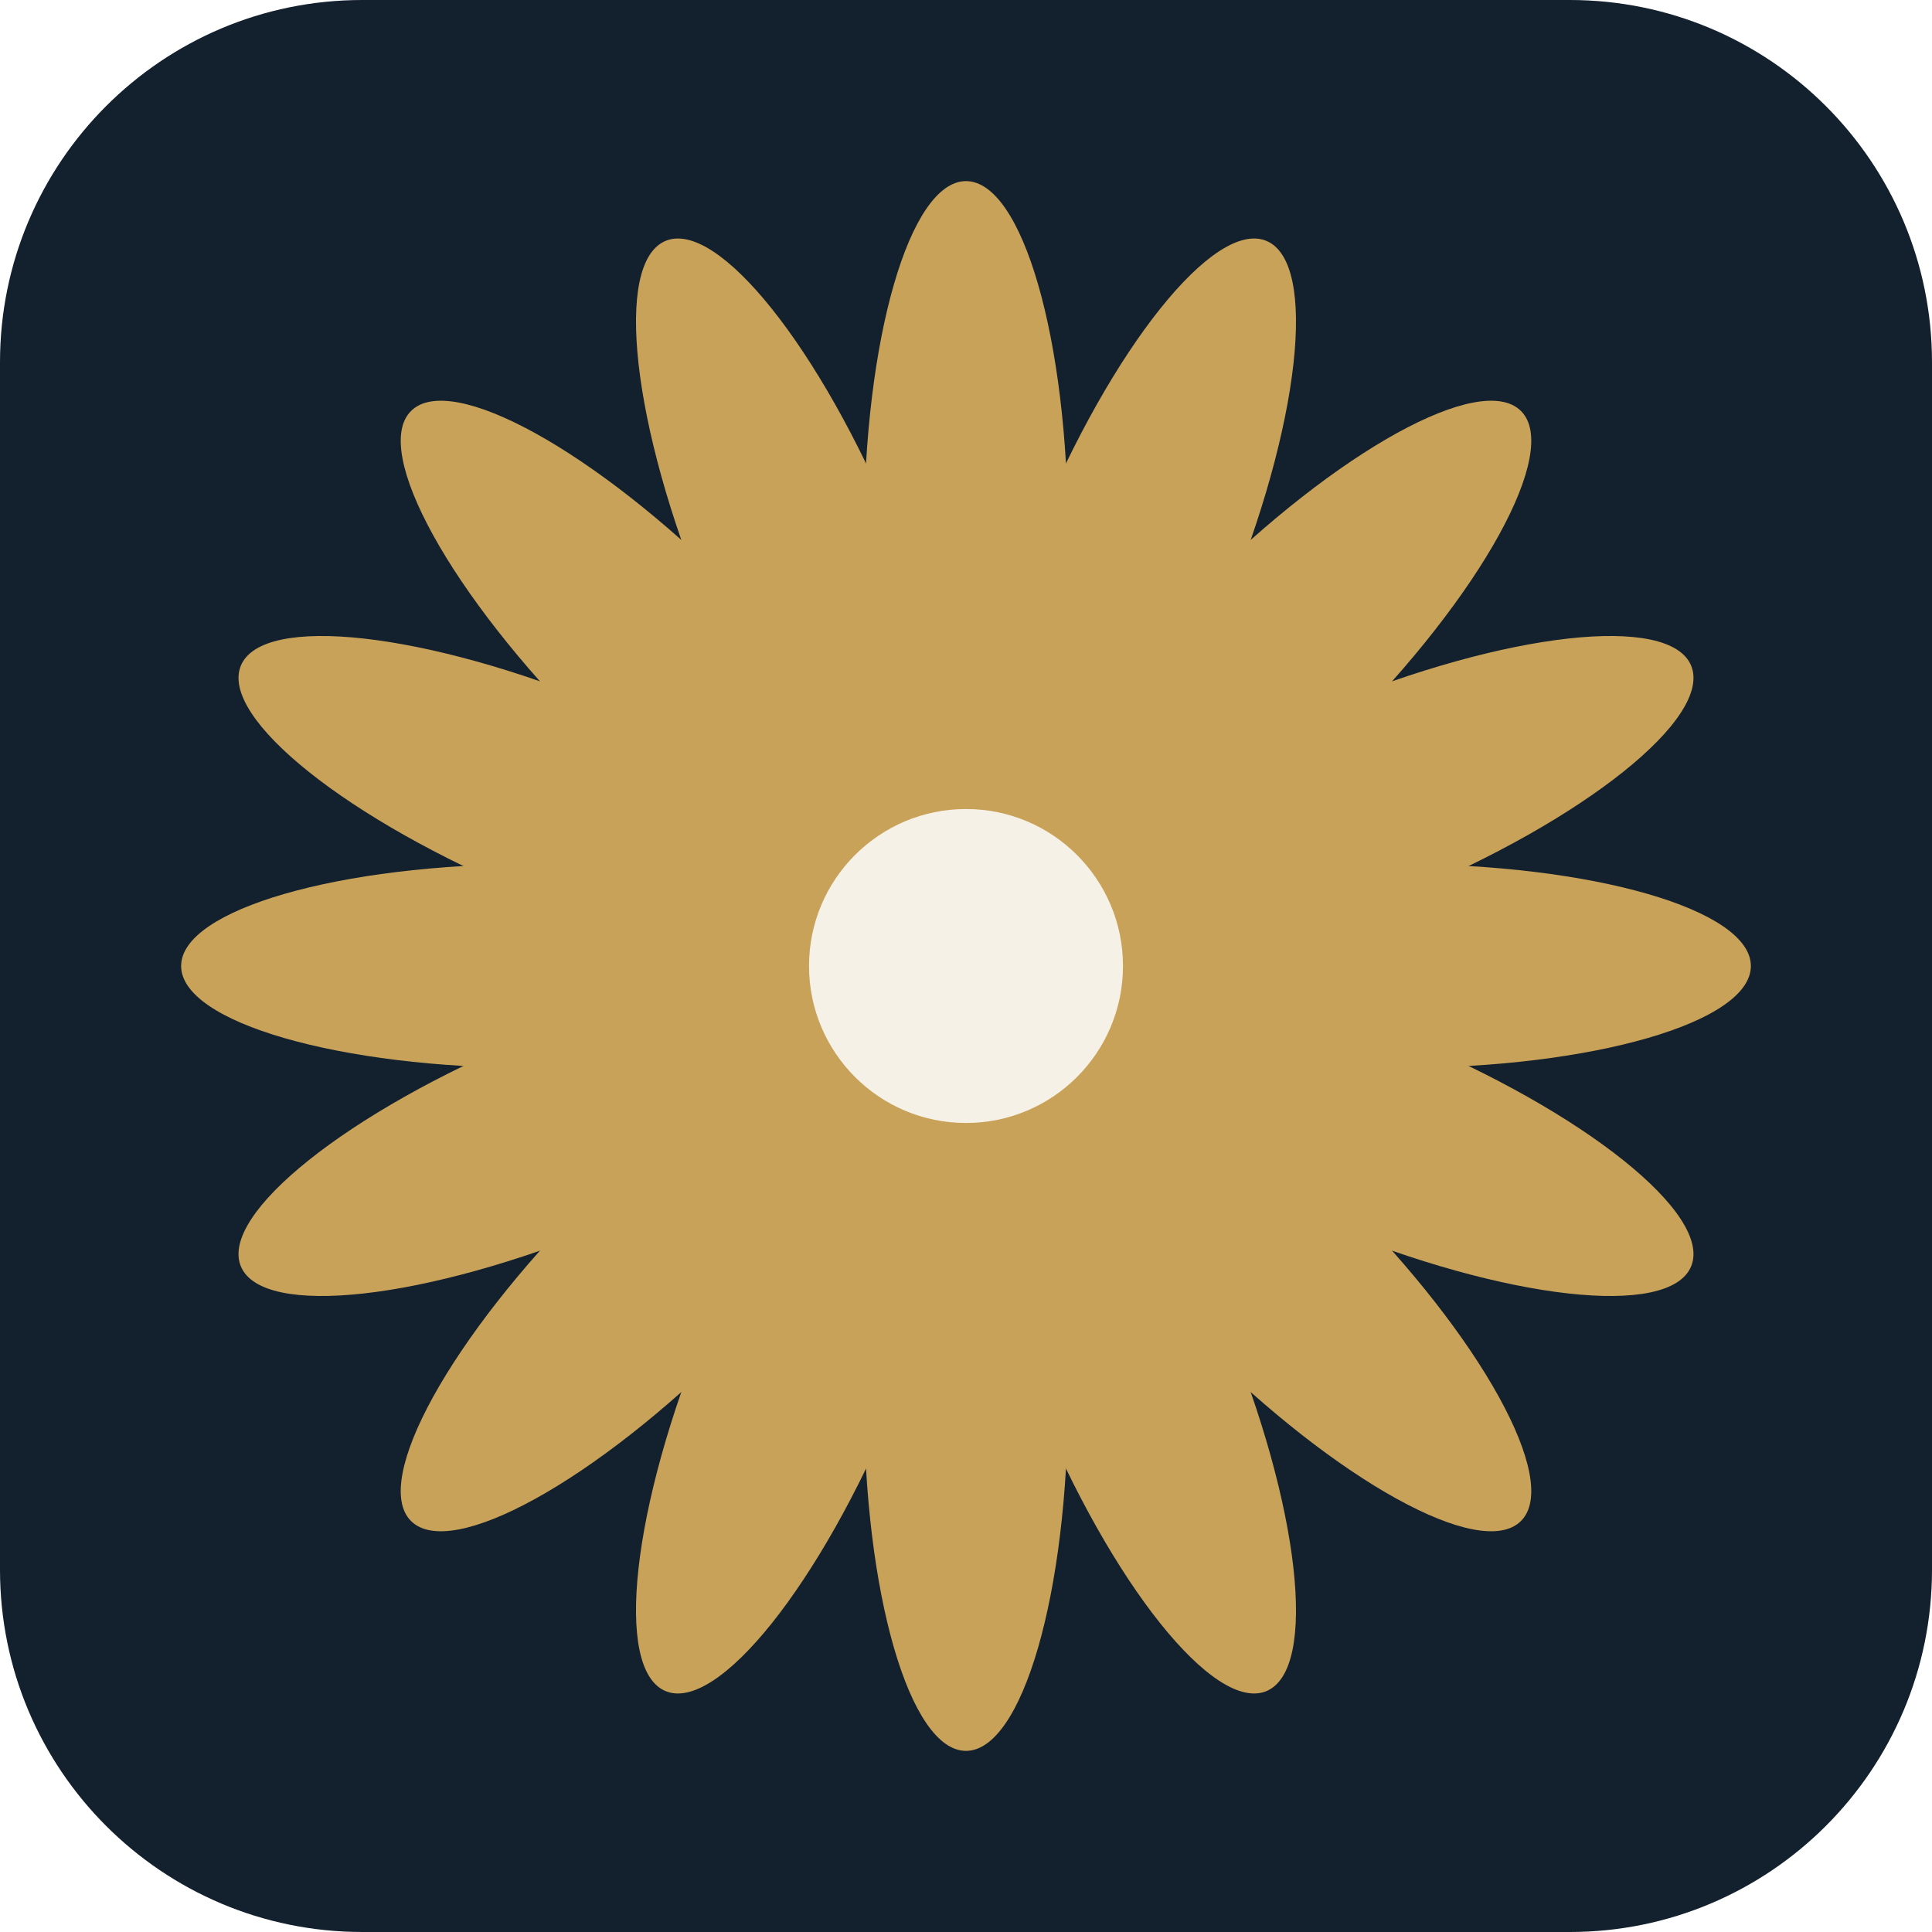
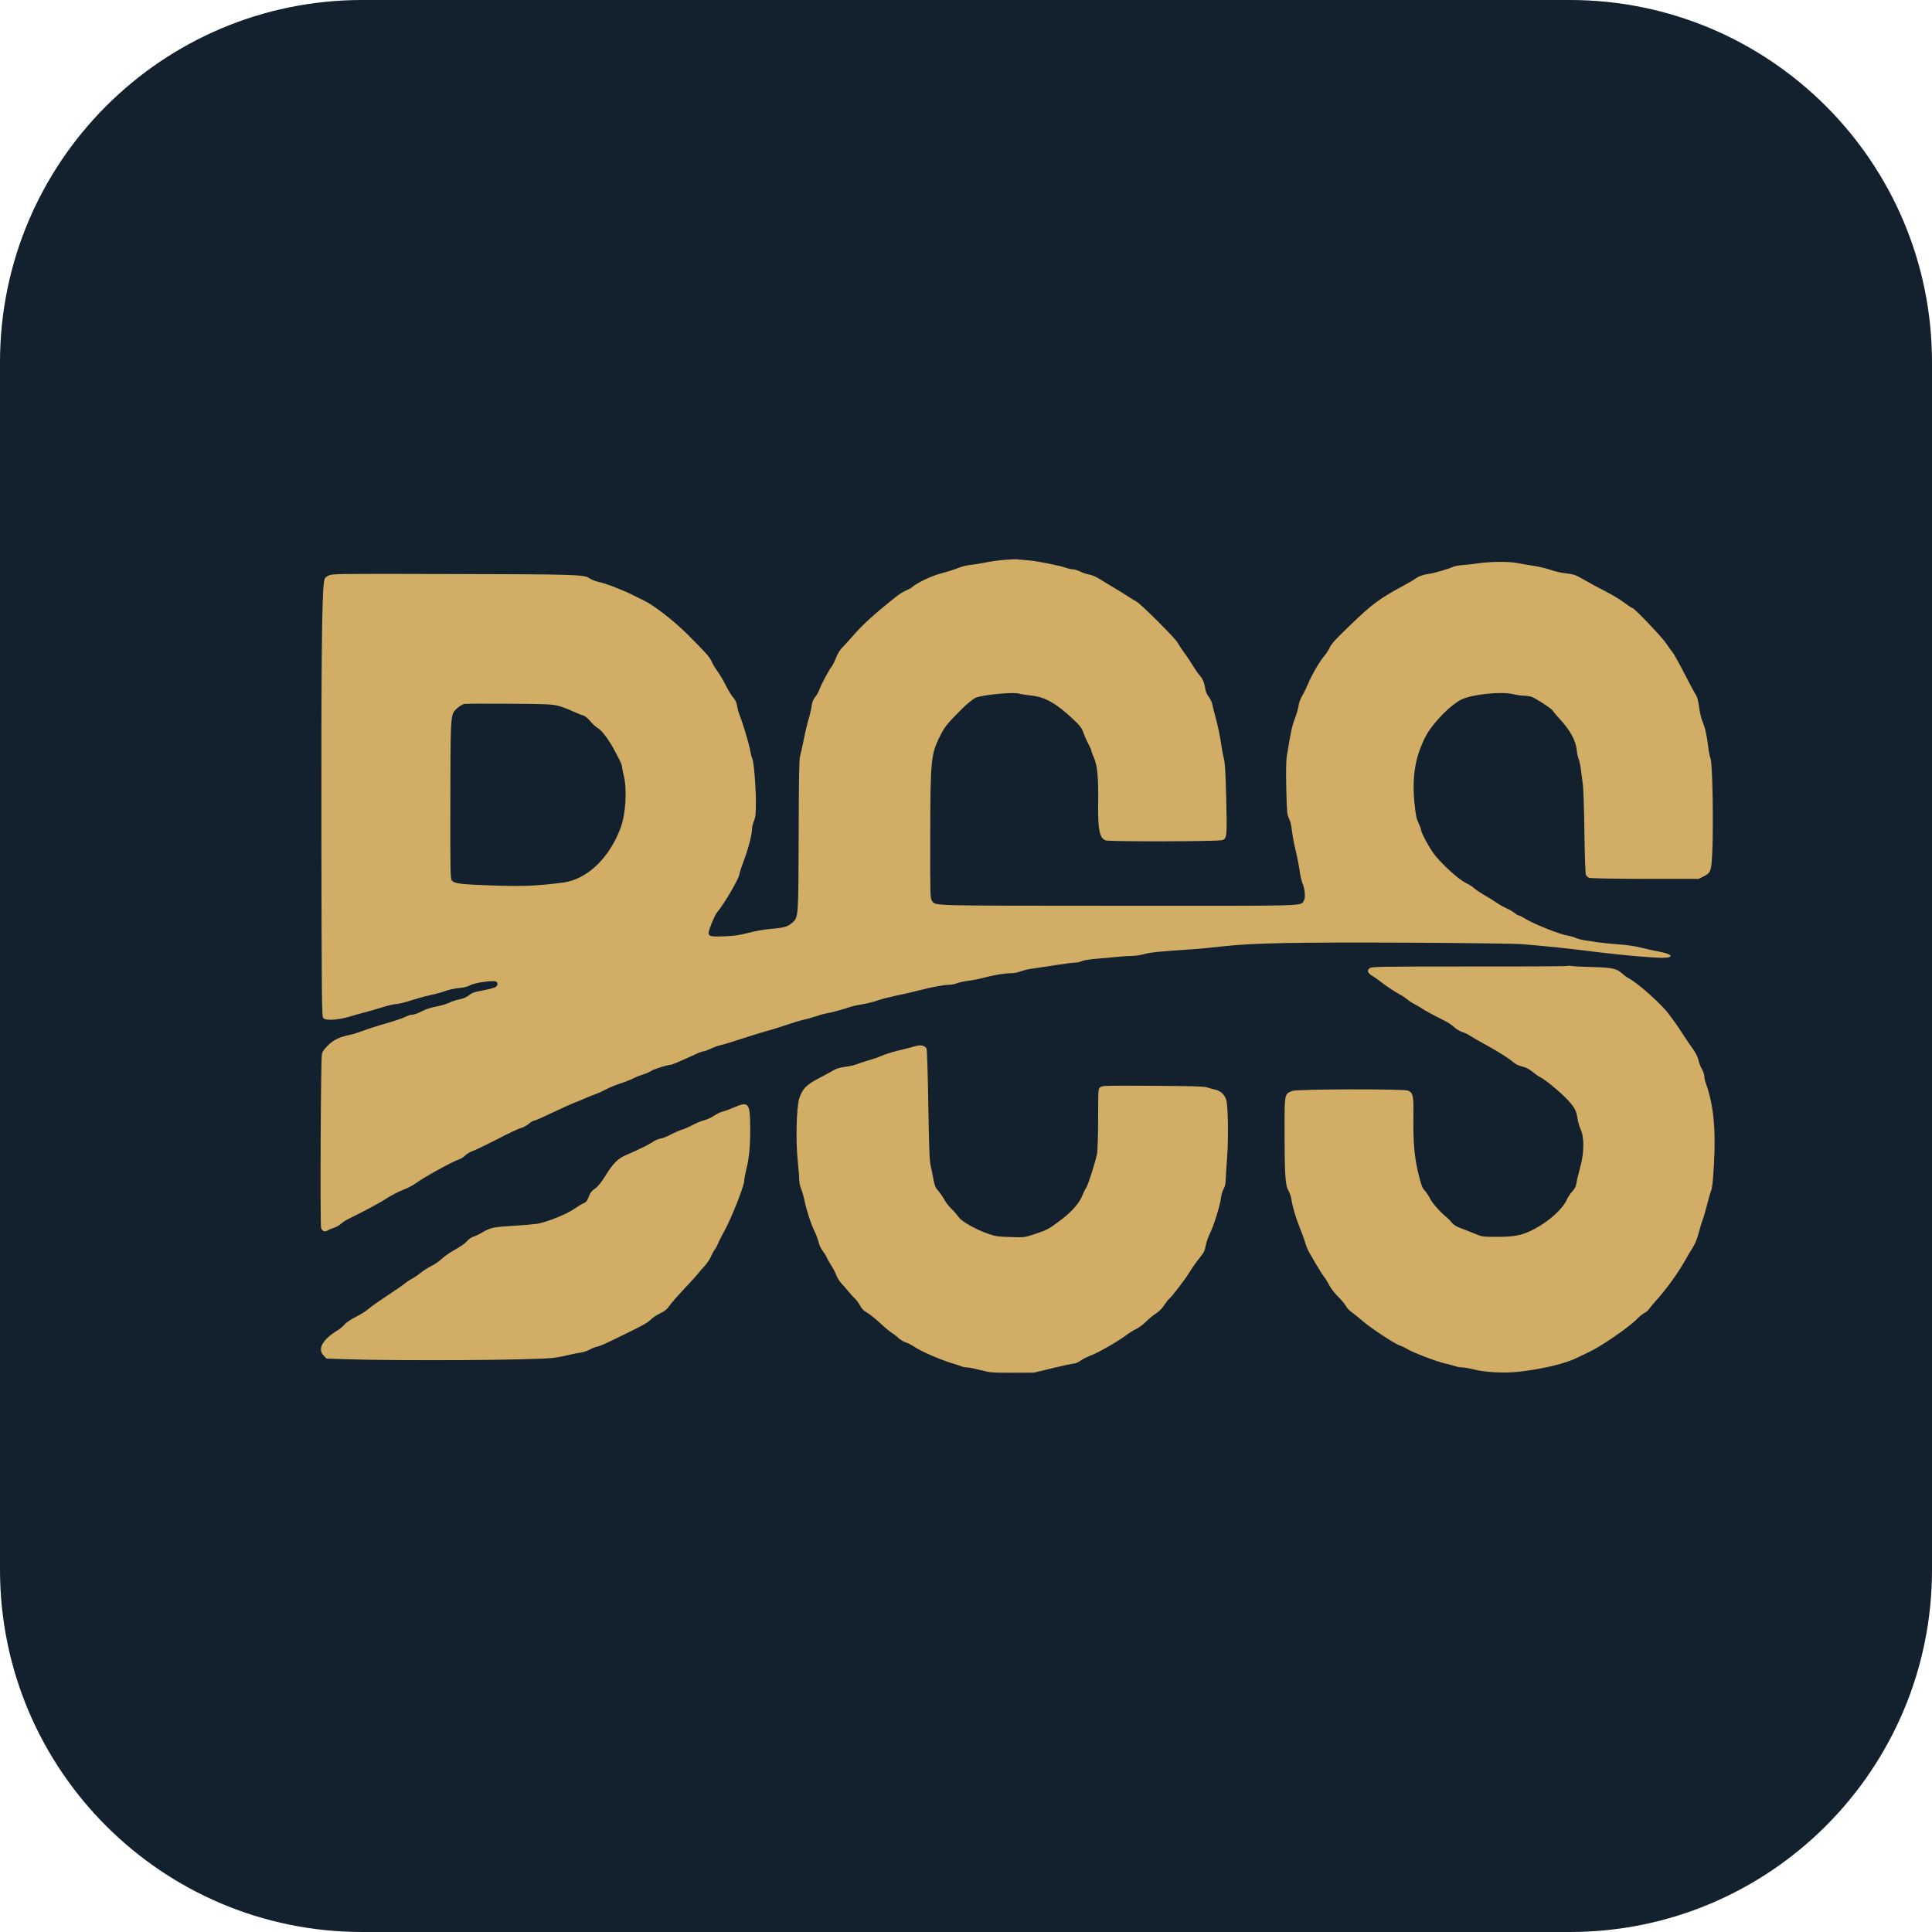
<svg xmlns="http://www.w3.org/2000/svg" viewBox="0 0 64 64" width="64" height="64">
  <rect width="64" height="64" rx="12" fill="#13202d" />
-   <g fill="#c9a25a">
-     <ellipse cx="32" cy="17.7" rx="3.38" ry="11.70" transform="rotate(0 32 32)" />
-     <ellipse cx="32" cy="17.7" rx="3.38" ry="11.70" transform="rotate(22.5 32 32)" />
-     <ellipse cx="32" cy="17.7" rx="3.38" ry="11.70" transform="rotate(45 32 32)" />
-     <ellipse cx="32" cy="17.7" rx="3.38" ry="11.70" transform="rotate(67.5 32 32)" />
-     <ellipse cx="32" cy="17.7" rx="3.38" ry="11.70" transform="rotate(90 32 32)" />
-     <ellipse cx="32" cy="17.7" rx="3.38" ry="11.70" transform="rotate(112.5 32 32)" />
-     <ellipse cx="32" cy="17.7" rx="3.38" ry="11.70" transform="rotate(135 32 32)" />
-     <ellipse cx="32" cy="17.7" rx="3.38" ry="11.70" transform="rotate(157.5 32 32)" />
-     <ellipse cx="32" cy="17.7" rx="3.38" ry="11.70" transform="rotate(180 32 32)" />
-     <ellipse cx="32" cy="17.7" rx="3.38" ry="11.70" transform="rotate(202.5 32 32)" />
-     <ellipse cx="32" cy="17.7" rx="3.38" ry="11.70" transform="rotate(225 32 32)" />
-     <ellipse cx="32" cy="17.7" rx="3.38" ry="11.70" transform="rotate(247.5 32 32)" />
-     <ellipse cx="32" cy="17.7" rx="3.38" ry="11.70" transform="rotate(270 32 32)" />
-     <ellipse cx="32" cy="17.7" rx="3.38" ry="11.70" transform="rotate(292.5 32 32)" />
-     <ellipse cx="32" cy="17.7" rx="3.38" ry="11.70" transform="rotate(315 32 32)" />
-     <ellipse cx="32" cy="17.7" rx="3.38" ry="11.70" transform="rotate(337.5 32 32)" />
-     <circle cx="32" cy="32" r="5.20" fill="#f6f1e7" />
-   </g>
+   <svg x="7" y="15" width="50" height="34" viewBox="0 0 1566 857" preserveAspectRatio="xMidYMid meet">
+     <g transform="translate(0,857) scale(0.1,-0.1)" fill="#d2ad66" stroke="none">
+       <path d="M8230 8499 c-58 -4 -148 -17 -200 -28 -52 -11 -124 -22 -160 -26 -36 -4 -90 -17 -120 -30 -30 -13 -107 -38 -172 -55 -108 -28 -254 -98 -308 -145 -8 -8 -36 -23 -62 -34 -26 -11 -73 -40 -105 -66 -210 -166 -343 -286 -433 -390 -41 -48 -94 -106 -117 -129 -28 -27 -52 -65 -72 -114 -16 -41 -37 -82 -45 -91 -23 -25 -111 -190 -126 -236 -7 -22 -27 -57 -44 -78 -21 -27 -32 -53 -37 -90 -3 -29 -17 -90 -31 -137 -14 -47 -38 -146 -52 -220 -15 -74 -32 -151 -38 -170 -9 -25 -13 -256 -14 -813 -3 -869 -2 -857 -69 -915 -45 -40 -85 -51 -222 -62 -65 -6 -160 -22 -230 -41 -92 -24 -147 -32 -250 -36 -139 -6 -163 -1 -163 37 0 30 61 179 85 208 82 99 235 362 235 405 0 9 21 71 46 138 47 125 83 268 84 326 0 18 9 55 20 83 17 43 20 74 20 203 -1 167 -21 412 -37 442 -6 11 -16 49 -22 85 -11 67 -74 277 -109 366 -11 27 -23 72 -27 99 -5 33 -18 59 -39 84 -18 20 -54 79 -80 131 -26 52 -65 118 -86 145 -21 28 -47 72 -59 99 -21 48 -63 95 -256 287 -135 135 -348 300 -445 345 -30 14 -85 41 -121 60 -94 48 -289 123 -351 134 -29 6 -71 22 -93 37 -59 40 -130 42 -1480 45 -1173 3 -1191 3 -1230 -17 -38 -19 -40 -23 -48 -80 -20 -159 -27 -891 -25 -2622 3 -1734 4 -1874 20 -1889 27 -28 153 -20 273 16 55 17 129 37 165 46 36 9 113 32 172 50 59 19 125 34 145 34 21 0 92 17 158 39 66 21 158 46 204 56 46 9 112 27 146 40 35 13 98 27 141 31 54 4 92 14 119 29 43 25 226 52 264 40 28 -8 27 -41 -1 -59 -13 -8 -71 -23 -129 -34 -88 -16 -113 -24 -145 -50 -27 -22 -59 -35 -99 -43 -32 -6 -79 -21 -104 -34 -25 -13 -86 -31 -134 -40 -58 -10 -111 -28 -154 -50 -35 -19 -79 -35 -96 -35 -18 0 -52 -11 -77 -24 -25 -13 -112 -42 -195 -66 -82 -23 -188 -57 -235 -75 -47 -18 -110 -38 -140 -44 -114 -24 -172 -52 -231 -111 -44 -44 -58 -65 -62 -95 -12 -81 -19 -1769 -8 -1798 14 -36 37 -44 70 -25 14 9 44 21 66 28 22 7 54 25 70 40 17 16 53 39 80 52 165 81 321 164 395 213 47 30 124 71 173 89 48 19 104 48 125 64 68 54 381 227 453 251 20 6 48 25 64 41 16 16 50 37 78 46 27 9 139 63 250 120 110 58 220 110 245 116 24 6 61 26 84 44 22 19 47 34 56 34 10 0 96 38 192 84 96 46 202 93 235 106 33 12 84 33 114 47 30 13 75 31 100 40 25 8 73 30 106 48 33 18 98 45 145 60 47 15 110 40 140 55 31 16 76 33 100 40 25 6 62 23 83 36 33 21 167 63 204 64 13 0 138 54 260 111 34 16 70 29 80 29 10 0 45 13 78 28 33 16 78 32 100 36 22 4 123 35 224 68 101 33 207 66 235 73 28 7 80 23 116 34 185 61 250 81 300 92 30 6 84 22 120 34 36 13 85 26 110 30 41 6 158 38 255 70 22 7 76 18 120 25 44 7 109 23 143 36 35 13 121 35 190 50 70 14 177 38 237 54 138 36 265 60 320 60 23 0 60 7 81 16 22 9 73 20 114 25 41 5 109 18 150 29 110 30 227 50 292 50 33 0 78 8 107 20 27 10 85 24 128 29 43 6 150 22 238 36 88 14 177 25 198 25 21 0 51 7 67 15 18 9 80 19 152 25 68 5 166 14 218 20 52 5 122 10 156 10 33 0 90 9 125 19 59 17 151 27 514 51 61 4 196 17 300 29 317 35 754 43 1915 38 611 -3 1120 -10 1195 -16 246 -20 438 -40 820 -87 216 -27 533 -54 630 -54 129 0 106 39 -38 65 -51 9 -132 27 -182 40 -56 15 -146 28 -240 35 -82 6 -177 16 -210 21 -33 6 -90 14 -127 19 -38 5 -82 17 -99 25 -17 9 -58 21 -90 26 -77 12 -338 116 -425 168 -37 23 -73 41 -80 41 -7 0 -26 11 -42 25 -17 14 -57 37 -89 51 -32 14 -78 41 -103 59 -25 18 -79 51 -120 74 -41 24 -88 55 -105 71 -16 15 -58 42 -93 59 -73 37 -223 172 -314 282 -54 66 -148 238 -148 272 0 7 -12 37 -26 67 -21 45 -29 84 -41 205 -26 276 6 475 112 685 70 139 260 335 380 392 113 52 407 83 528 54 38 -9 87 -16 110 -16 23 0 60 -5 82 -11 39 -11 225 -133 225 -148 0 -4 31 -41 69 -82 109 -118 166 -222 177 -320 3 -35 13 -80 21 -99 8 -19 19 -71 24 -115 5 -44 14 -114 20 -155 5 -41 12 -261 15 -489 3 -228 10 -425 15 -438 5 -13 20 -28 34 -33 16 -6 245 -10 582 -11 l555 0 46 23 c81 40 85 53 95 261 13 283 2 916 -18 963 -8 20 -20 78 -25 128 -13 113 -32 196 -60 261 -12 27 -27 93 -34 145 -8 65 -19 106 -32 126 -12 16 -65 115 -118 219 -54 105 -109 204 -122 220 -14 17 -44 59 -68 95 -46 69 -333 370 -353 370 -6 0 -44 25 -84 55 -40 31 -127 83 -194 117 -66 33 -165 87 -220 119 -92 53 -107 58 -190 68 -49 5 -119 21 -155 34 -36 14 -112 32 -170 42 -58 9 -143 23 -189 32 -90 17 -291 14 -416 -7 -33 -5 -95 -12 -138 -15 -43 -3 -91 -12 -105 -19 -37 -19 -187 -63 -242 -71 -67 -10 -111 -25 -145 -50 -16 -12 -66 -41 -110 -65 -273 -148 -334 -193 -575 -425 -137 -131 -188 -187 -205 -223 -12 -27 -36 -64 -52 -83 -51 -58 -130 -193 -174 -296 -23 -54 -53 -114 -66 -134 -13 -20 -28 -63 -33 -95 -5 -33 -22 -93 -39 -135 -27 -67 -42 -137 -83 -391 -7 -45 -9 -158 -5 -334 6 -247 8 -270 28 -308 13 -25 25 -72 30 -123 5 -45 22 -139 39 -209 17 -70 35 -164 41 -208 6 -45 18 -101 28 -126 28 -68 35 -160 16 -188 -40 -57 89 -53 -1932 -52 -1988 1 -1886 -2 -1926 51 -18 25 -19 48 -18 650 1 812 7 875 103 1062 50 98 69 122 218 272 56 57 128 115 154 125 79 30 393 59 447 41 19 -6 76 -15 127 -20 142 -15 261 -82 434 -246 71 -67 88 -89 106 -140 12 -33 35 -85 52 -116 16 -31 30 -62 30 -69 0 -6 13 -42 29 -78 35 -81 46 -207 42 -489 -3 -254 15 -340 77 -365 37 -14 1164 -12 1210 3 50 16 52 36 41 459 -6 242 -13 349 -23 385 -8 28 -22 101 -30 164 -9 62 -31 170 -50 240 -19 69 -38 142 -41 162 -3 20 -19 54 -35 74 -16 20 -32 54 -35 74 -12 74 -27 113 -59 149 -18 20 -50 66 -71 102 -21 36 -62 97 -91 135 -28 39 -59 86 -69 105 -22 44 -381 402 -426 426 -19 9 -59 34 -89 54 -30 20 -95 61 -145 90 -49 29 -117 70 -150 91 -34 21 -80 41 -105 45 -25 4 -66 17 -92 30 -26 13 -60 24 -76 24 -16 0 -49 7 -73 16 -72 25 -308 72 -404 79 -49 4 -99 8 -110 10 -11 1 -67 -1 -125 -6z m-4635 -1514 c39 -9 106 -34 150 -55 44 -20 93 -40 109 -44 17 -4 45 -24 62 -44 52 -58 67 -72 103 -95 37 -23 112 -126 160 -217 16 -30 41 -77 55 -104 14 -27 26 -57 26 -67 0 -10 9 -55 20 -101 35 -145 19 -402 -34 -541 -119 -317 -350 -535 -599 -567 -269 -34 -409 -40 -722 -30 -348 12 -408 20 -431 55 -14 21 -15 116 -14 820 1 781 4 865 34 923 13 26 70 72 106 85 8 4 215 5 460 3 385 -2 454 -5 515 -21z" />
+       <path d="M14069 4285 c-4 -3 -460 -6 -1015 -5 -899 0 -1012 -2 -1032 -16 -36 -25 -28 -51 26 -83 26 -16 61 -40 77 -54 48 -39 164 -116 209 -139 22 -11 56 -34 74 -49 18 -16 56 -41 85 -55 29 -15 59 -33 68 -40 14 -13 121 -70 244 -132 28 -13 69 -42 92 -63 22 -21 59 -42 80 -48 21 -6 61 -25 88 -43 28 -17 88 -53 135 -78 141 -77 252 -146 301 -187 31 -27 62 -43 100 -51 38 -9 70 -25 104 -53 27 -22 63 -48 80 -56 56 -29 189 -137 269 -218 86 -87 110 -131 121 -215 4 -30 18 -78 31 -107 40 -83 38 -251 -4 -398 -17 -60 -34 -132 -38 -159 -5 -38 -16 -59 -44 -90 -21 -23 -46 -61 -57 -86 -41 -94 -183 -223 -333 -302 -123 -66 -202 -83 -390 -83 -153 0 -156 1 -235 34 -44 18 -109 44 -145 57 -43 16 -72 34 -89 56 -14 18 -37 41 -51 53 -67 53 -151 148 -175 196 -15 30 -40 68 -57 85 -24 25 -35 56 -63 170 -43 172 -56 323 -53 589 3 225 -3 254 -55 277 -47 19 -1144 17 -1201 -3 -80 -29 -81 -31 -81 -367 0 -487 7 -610 38 -663 14 -24 28 -64 32 -89 12 -81 48 -203 88 -300 21 -52 47 -122 56 -155 10 -33 28 -78 41 -100 85 -148 137 -234 158 -259 13 -16 36 -54 52 -85 16 -31 56 -83 90 -116 34 -33 70 -77 81 -97 10 -20 39 -51 65 -68 25 -18 72 -56 105 -85 77 -69 333 -238 384 -255 22 -7 60 -25 85 -40 53 -34 313 -133 391 -149 29 -7 73 -18 97 -26 23 -8 59 -15 80 -15 20 0 73 -9 117 -20 121 -31 316 -41 466 -25 234 25 489 85 599 141 25 12 83 40 130 62 125 57 417 258 500 343 25 26 59 54 77 63 18 9 40 28 50 42 10 15 39 50 64 78 122 135 240 299 323 449 16 29 46 79 67 112 26 42 46 91 62 155 13 52 32 113 41 135 9 22 28 86 42 143 14 57 33 125 43 150 14 36 21 102 31 277 21 370 -4 619 -84 844 -9 24 -16 57 -16 74 0 17 -11 49 -25 73 -14 23 -30 65 -36 93 -7 32 -27 73 -57 115 -26 35 -72 103 -102 150 -30 48 -70 106 -87 129 -18 23 -45 60 -60 81 -69 98 -323 325 -415 372 -18 9 -46 29 -63 45 -61 57 -102 67 -305 73 -102 2 -203 7 -225 11 -22 4 -43 4 -46 0z" />
+       <path d="M7310 3455 c-68 -20 -77 -22 -194 -50 -59 -15 -132 -38 -162 -52 -29 -13 -91 -35 -136 -47 -46 -13 -100 -31 -121 -40 -21 -9 -75 -21 -120 -27 -59 -8 -95 -19 -127 -39 -25 -15 -91 -51 -147 -80 -124 -63 -170 -109 -202 -205 -30 -93 -39 -435 -17 -649 9 -82 16 -172 16 -200 0 -28 9 -69 19 -92 10 -22 26 -76 35 -120 21 -104 69 -250 107 -327 16 -34 35 -83 40 -109 6 -26 25 -66 43 -90 18 -24 36 -53 40 -65 4 -11 24 -47 45 -80 21 -32 46 -80 56 -107 10 -27 34 -65 53 -85 19 -20 52 -58 75 -86 22 -27 52 -60 66 -72 14 -13 37 -44 51 -70 18 -34 38 -55 71 -73 25 -14 87 -63 138 -110 51 -47 108 -95 128 -106 19 -12 49 -35 66 -52 18 -16 50 -35 72 -42 22 -7 65 -29 96 -50 60 -42 259 -128 379 -165 41 -12 88 -27 103 -34 16 -6 42 -11 59 -11 17 0 78 -12 137 -27 101 -27 117 -28 331 -28 l225 1 194 47 c107 26 206 47 221 47 15 0 46 14 70 31 23 17 67 39 97 50 69 23 287 147 370 210 34 26 84 57 109 68 26 12 69 44 97 72 28 29 75 67 104 86 34 22 66 53 88 87 18 28 41 58 51 66 33 27 165 200 213 278 26 43 69 104 94 135 58 72 62 79 77 152 7 33 26 86 42 118 38 76 105 290 113 364 4 32 16 74 27 93 15 25 22 56 23 105 1 39 8 145 15 237 14 188 9 523 -9 580 -18 58 -54 94 -108 108 -27 6 -68 18 -93 26 -35 10 -161 14 -566 16 -499 3 -523 2 -543 -16 -20 -18 -20 -28 -20 -325 -1 -182 -5 -330 -12 -366 -15 -82 -97 -336 -115 -356 -8 -9 -25 -44 -38 -77 -31 -78 -104 -162 -219 -250 -125 -95 -148 -107 -272 -148 -110 -36 -110 -36 -255 -31 -129 4 -154 7 -231 34 -136 48 -274 127 -308 176 -16 23 -50 62 -76 87 -26 25 -58 67 -71 93 -14 26 -41 66 -61 88 -29 32 -38 53 -49 112 -7 40 -20 104 -29 142 -14 58 -18 170 -26 635 -5 311 -13 575 -18 586 -14 32 -58 44 -111 29z" />
+       <path d="M5416 2815 c-43 -19 -94 -37 -113 -41 -19 -4 -57 -22 -85 -41 -27 -19 -75 -41 -106 -49 -32 -8 -84 -30 -117 -48 -33 -18 -85 -41 -115 -50 -30 -10 -83 -33 -118 -52 -34 -19 -81 -37 -103 -40 -22 -4 -54 -17 -72 -30 -37 -27 -156 -86 -270 -134 -97 -40 -145 -87 -230 -224 -44 -70 -75 -109 -107 -131 -35 -24 -49 -43 -64 -84 -16 -44 -26 -56 -55 -68 -19 -8 -64 -36 -99 -60 -71 -51 -278 -134 -377 -152 -33 -5 -143 -15 -245 -21 -217 -13 -244 -19 -330 -70 -36 -21 -78 -41 -93 -44 -16 -4 -43 -23 -61 -42 -32 -35 -45 -44 -163 -113 -32 -18 -79 -53 -104 -76 -25 -24 -74 -57 -109 -74 -34 -17 -83 -49 -109 -70 -25 -21 -65 -48 -88 -60 -23 -11 -57 -34 -75 -49 -18 -16 -100 -73 -183 -127 -82 -54 -169 -115 -192 -136 -23 -21 -82 -58 -131 -83 -53 -27 -102 -59 -118 -79 -16 -19 -49 -47 -74 -62 -160 -98 -212 -195 -142 -265 l28 -28 175 -6 c593 -20 2000 -11 2184 14 44 6 114 19 155 30 41 10 97 21 123 24 26 3 67 17 90 30 23 13 58 27 77 31 33 6 63 19 290 130 182 88 239 120 271 153 17 18 60 46 95 63 48 23 71 41 96 77 17 26 87 106 154 177 68 72 133 144 145 160 12 17 42 50 65 75 24 25 53 68 65 95 12 28 31 64 44 80 12 17 25 41 30 55 4 14 33 72 65 130 78 141 210 475 210 533 0 16 9 63 19 105 31 120 43 242 42 433 -1 267 -15 284 -175 214z" />
+     </g>
+   </svg>
</svg>
